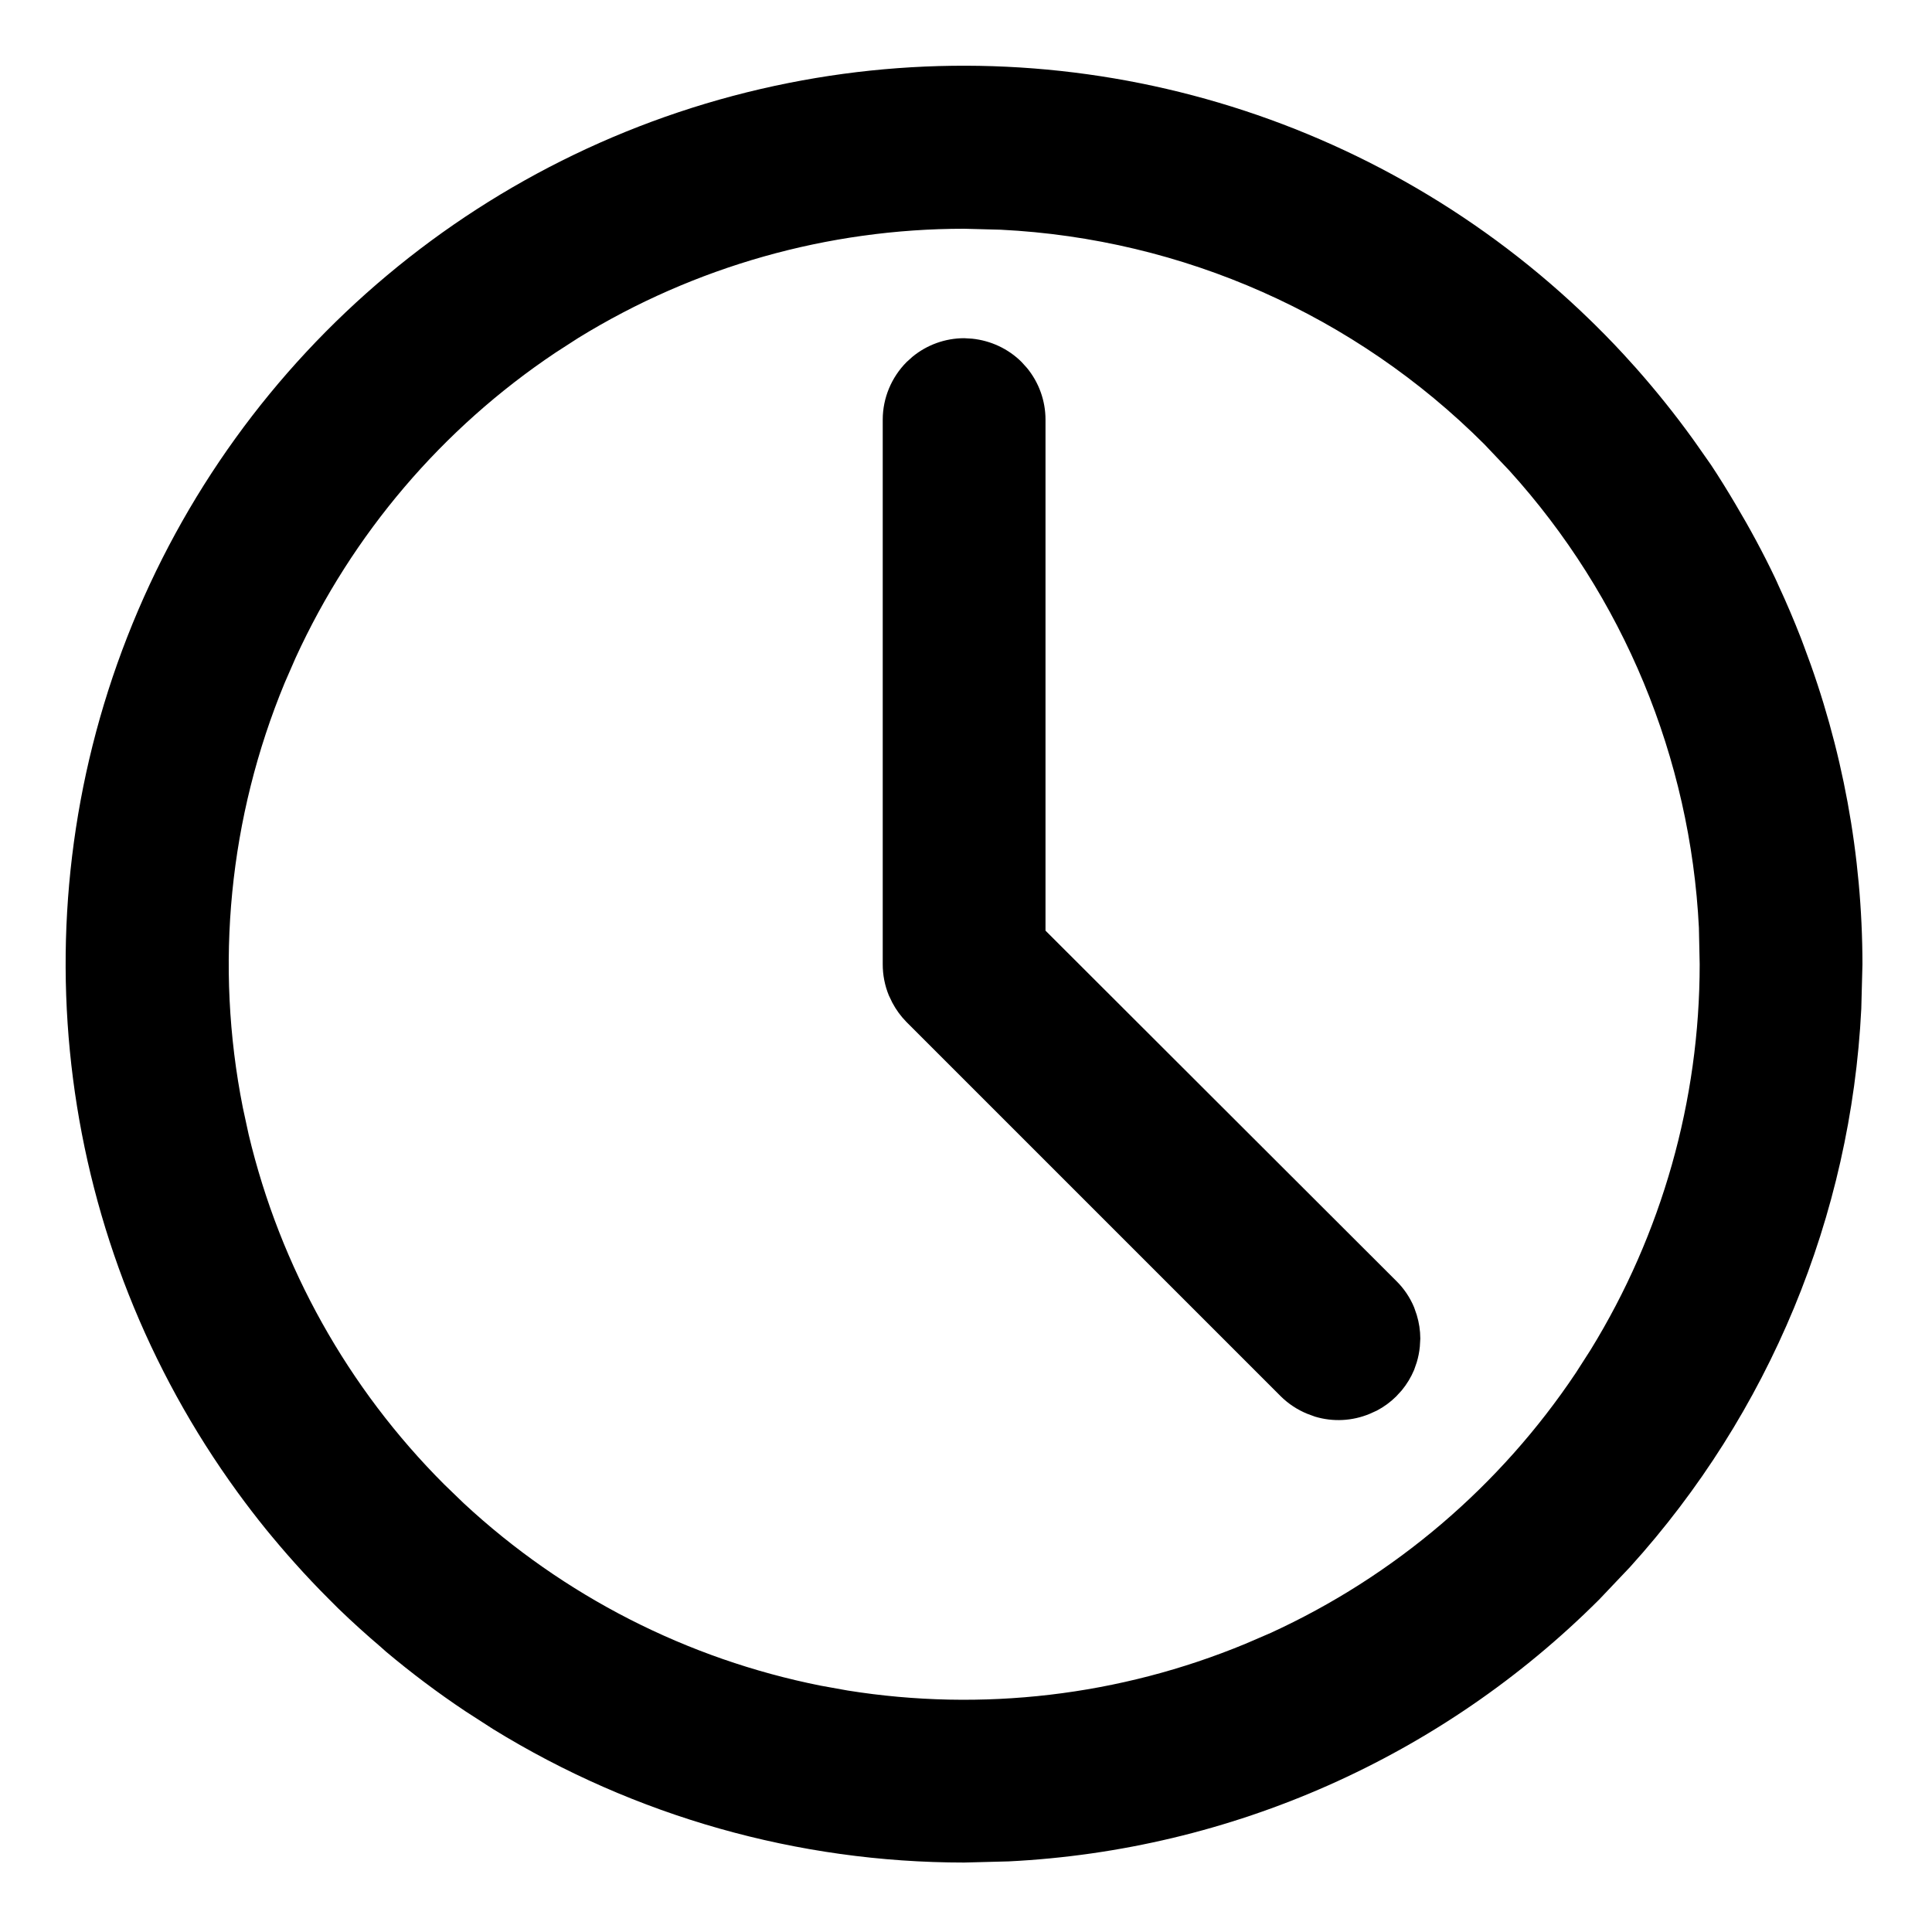
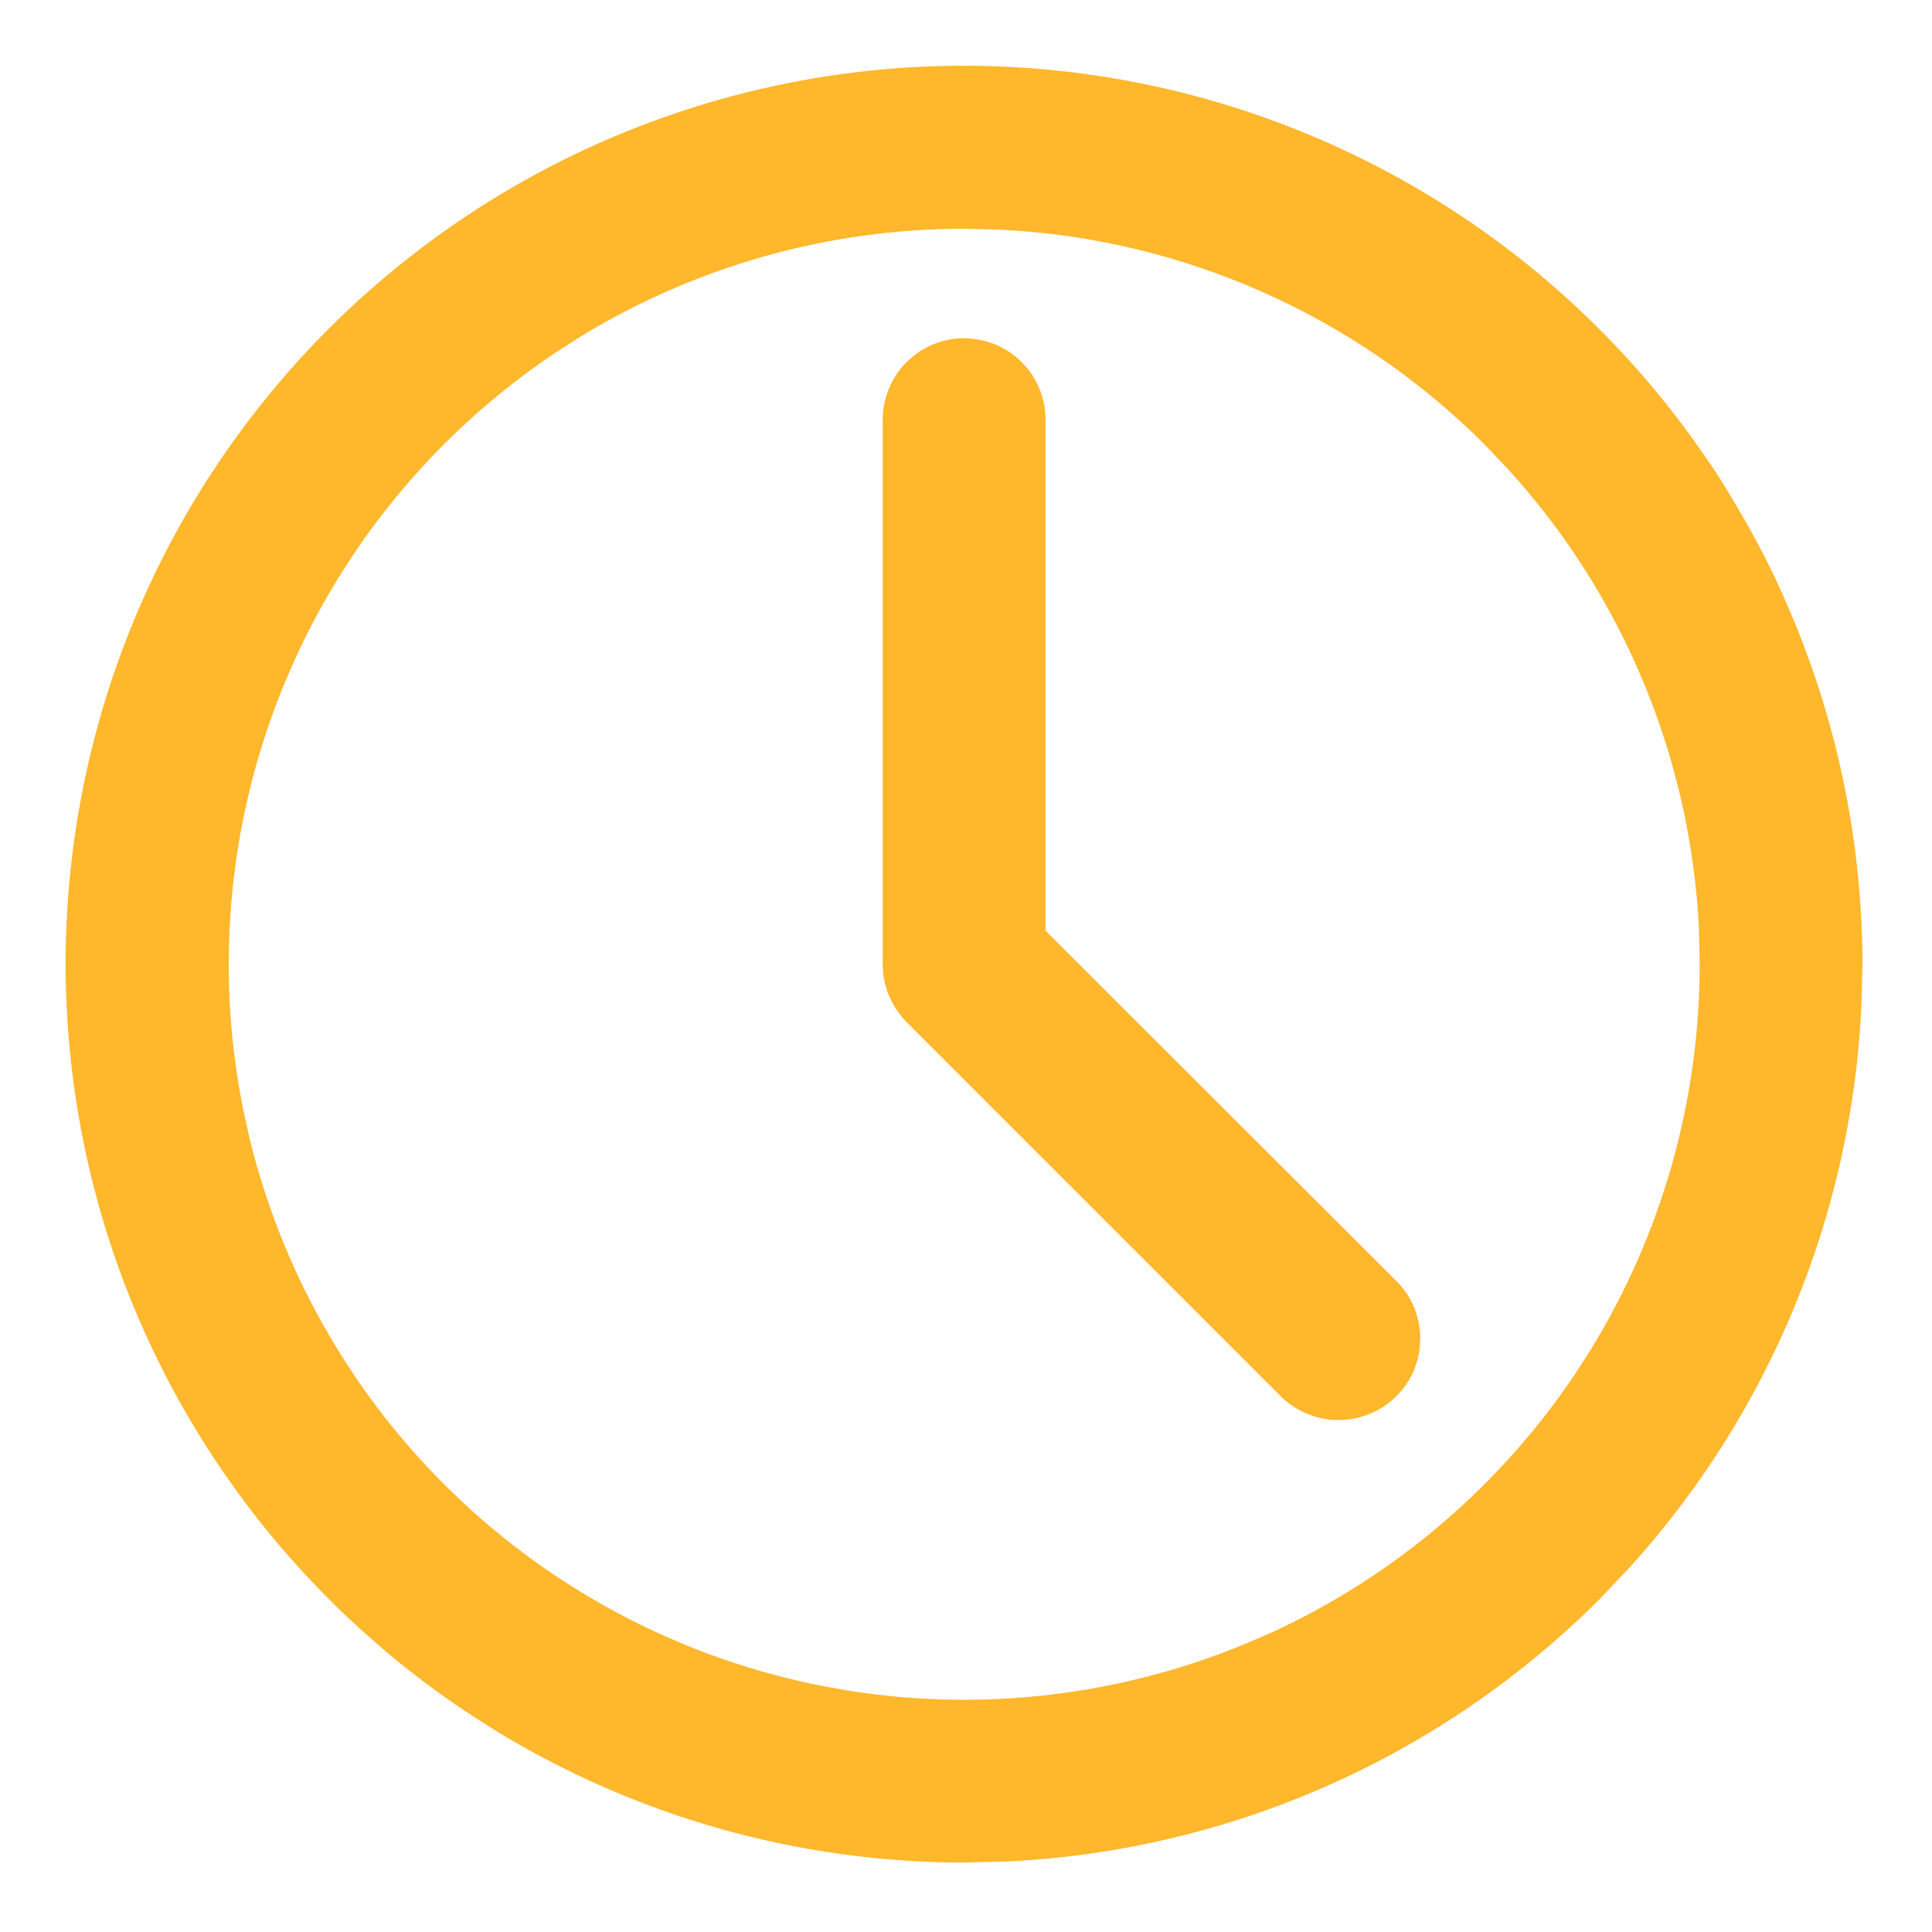
<svg xmlns="http://www.w3.org/2000/svg" viewBox="0 0 20 20" fill="none">
-   <path d="M8.164.859a9.3 9.3 0 0 1 8.3 2.457l.047.046c.136.134.268.272.395.415l.03.033c.207.234.403.478.587.733l.039.055.15.214c.087.131.17.266.25.401.15.252.29.51.415.773.012.024.022.049.033.073.084.18.161.362.233.546l.03.08a9.3 9.3 0 0 1 .607 3.297l-.012.46a9.301 9.301 0 0 1-2.395 5.781l-.317.334a9.3 9.3 0 0 1-6.114 2.712l-.461.012A9.3 9.3 0 0 1 5.105 17.9l-.29-.187a9.303 9.303 0 0 1-.819-.615l-.055-.049a9.33 9.33 0 0 1-.438-.397l-.098-.098a8.814 8.814 0 0 1-.351-.371l-.078-.088a9.32 9.32 0 0 1-.16-.188l-.062-.075a9.397 9.397 0 0 1-.294-.383A9.297 9.297 0 0 1 8.164.859Zm1.817 1.509a7.617 7.617 0 0 0-3.994 1.13l-.237.153A7.616 7.616 0 0 0 3.06 6.81l-.113.259a7.615 7.615 0 0 0-.433 4.398l.06.277a7.613 7.613 0 0 0 2.024 3.622l.203.196a7.615 7.615 0 0 0 3.695 1.888l.278.05a7.614 7.614 0 0 0 4.12-.484l.26-.112a7.615 7.615 0 0 0 3.159-2.692l.152-.237a7.616 7.616 0 0 0 1.13-3.993l-.008-.378a7.614 7.614 0 0 0-1.962-4.732l-.26-.274a7.614 7.614 0 0 0-5.005-2.22l-.378-.01Zm.083 1.138c.192.02.374.104.512.242l.056.062c.123.15.191.339.191.534v5.29l3.631 3.626a.83.83 0 0 1 .185.274l.027.078a.85.85 0 0 1 .037.245l-.005.084a.84.84 0 0 1-.032.162l-.027.078a.852.852 0 0 1-.129.213l-.057.062a.837.837 0 0 1-.199.146l-.075.034a.841.841 0 0 1-.566.029l-.079-.029a.842.842 0 0 1-.274-.18l-3.877-3.877a.853.853 0 0 1-.146-.2l-.036-.075a.846.846 0 0 1-.063-.323V4.344c0-.223.09-.438.247-.596l.061-.055a.844.844 0 0 1 .535-.192l.083.005Z" fill="currentColor" />
+   <path d="M8.164.859a9.3 9.3 0 0 1 8.3 2.457l.047.046c.136.134.268.272.395.415l.03.033c.207.234.403.478.587.733l.039.055.15.214c.087.131.17.266.25.401.15.252.29.51.415.773.012.024.022.049.033.073.084.18.161.362.233.546l.03.08a9.3 9.3 0 0 1 .607 3.297l-.012.46a9.301 9.301 0 0 1-2.395 5.781l-.317.334a9.3 9.3 0 0 1-6.114 2.712l-.461.012A9.3 9.3 0 0 1 5.105 17.9l-.29-.187a9.303 9.303 0 0 1-.819-.615l-.055-.049a9.33 9.33 0 0 1-.438-.397l-.098-.098a8.814 8.814 0 0 1-.351-.371l-.078-.088a9.32 9.32 0 0 1-.16-.188l-.062-.075a9.397 9.397 0 0 1-.294-.383A9.297 9.297 0 0 1 8.164.859Zm1.817 1.509a7.617 7.617 0 0 0-3.994 1.13l-.237.153A7.616 7.616 0 0 0 3.06 6.81l-.113.259a7.615 7.615 0 0 0-.433 4.398l.06.277a7.613 7.613 0 0 0 2.024 3.622l.203.196a7.615 7.615 0 0 0 3.695 1.888l.278.05a7.614 7.614 0 0 0 4.12-.484l.26-.112a7.615 7.615 0 0 0 3.159-2.692l.152-.237a7.616 7.616 0 0 0 1.13-3.993l-.008-.378a7.614 7.614 0 0 0-1.962-4.732l-.26-.274a7.614 7.614 0 0 0-5.005-2.22l-.378-.01Zm.083 1.138c.192.02.374.104.512.242l.056.062c.123.15.191.339.191.534v5.29l3.631 3.626a.83.83 0 0 1 .185.274l.027.078a.85.85 0 0 1 .037.245l-.005.084a.84.84 0 0 1-.032.162l-.027.078a.852.852 0 0 1-.129.213l-.057.062a.837.837 0 0 1-.199.146l-.075.034a.841.841 0 0 1-.566.029l-.079-.029a.842.842 0 0 1-.274-.18l-3.877-3.877a.853.853 0 0 1-.146-.2l-.036-.075a.846.846 0 0 1-.063-.323V4.344c0-.223.09-.438.247-.596l.061-.055a.844.844 0 0 1 .535-.192l.083.005Z" fill="#ffb72c" />
</svg>
